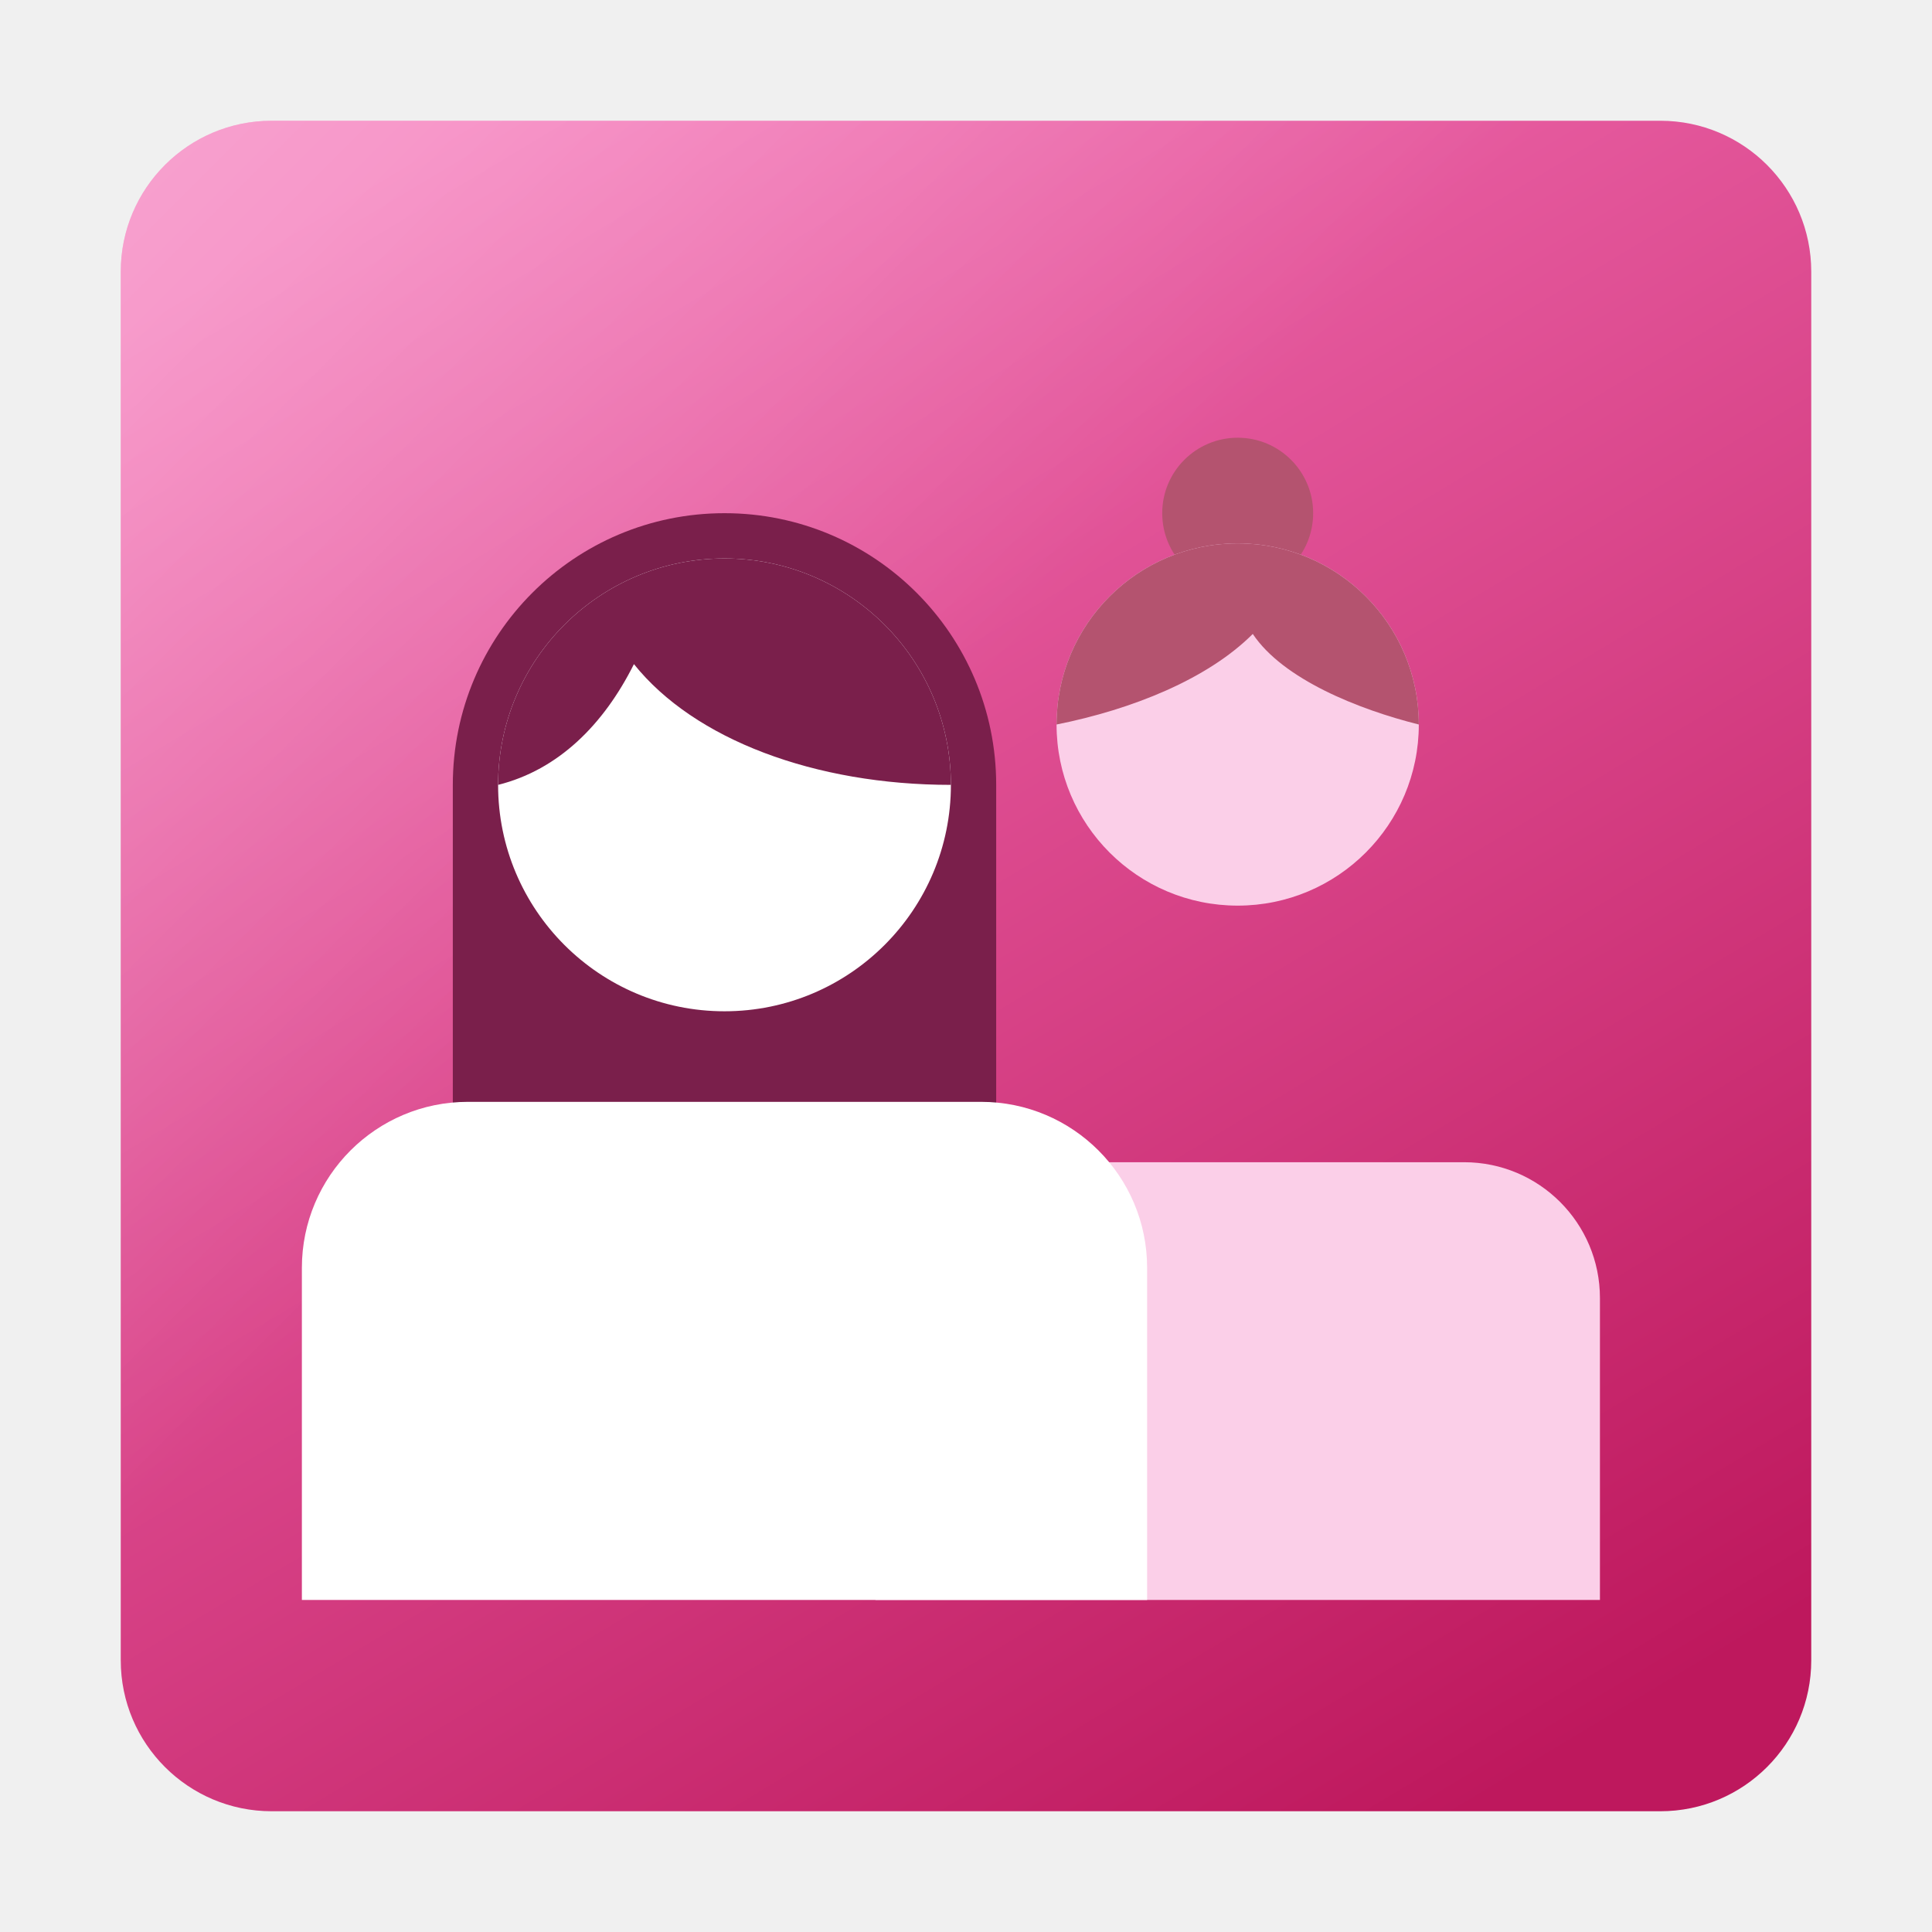
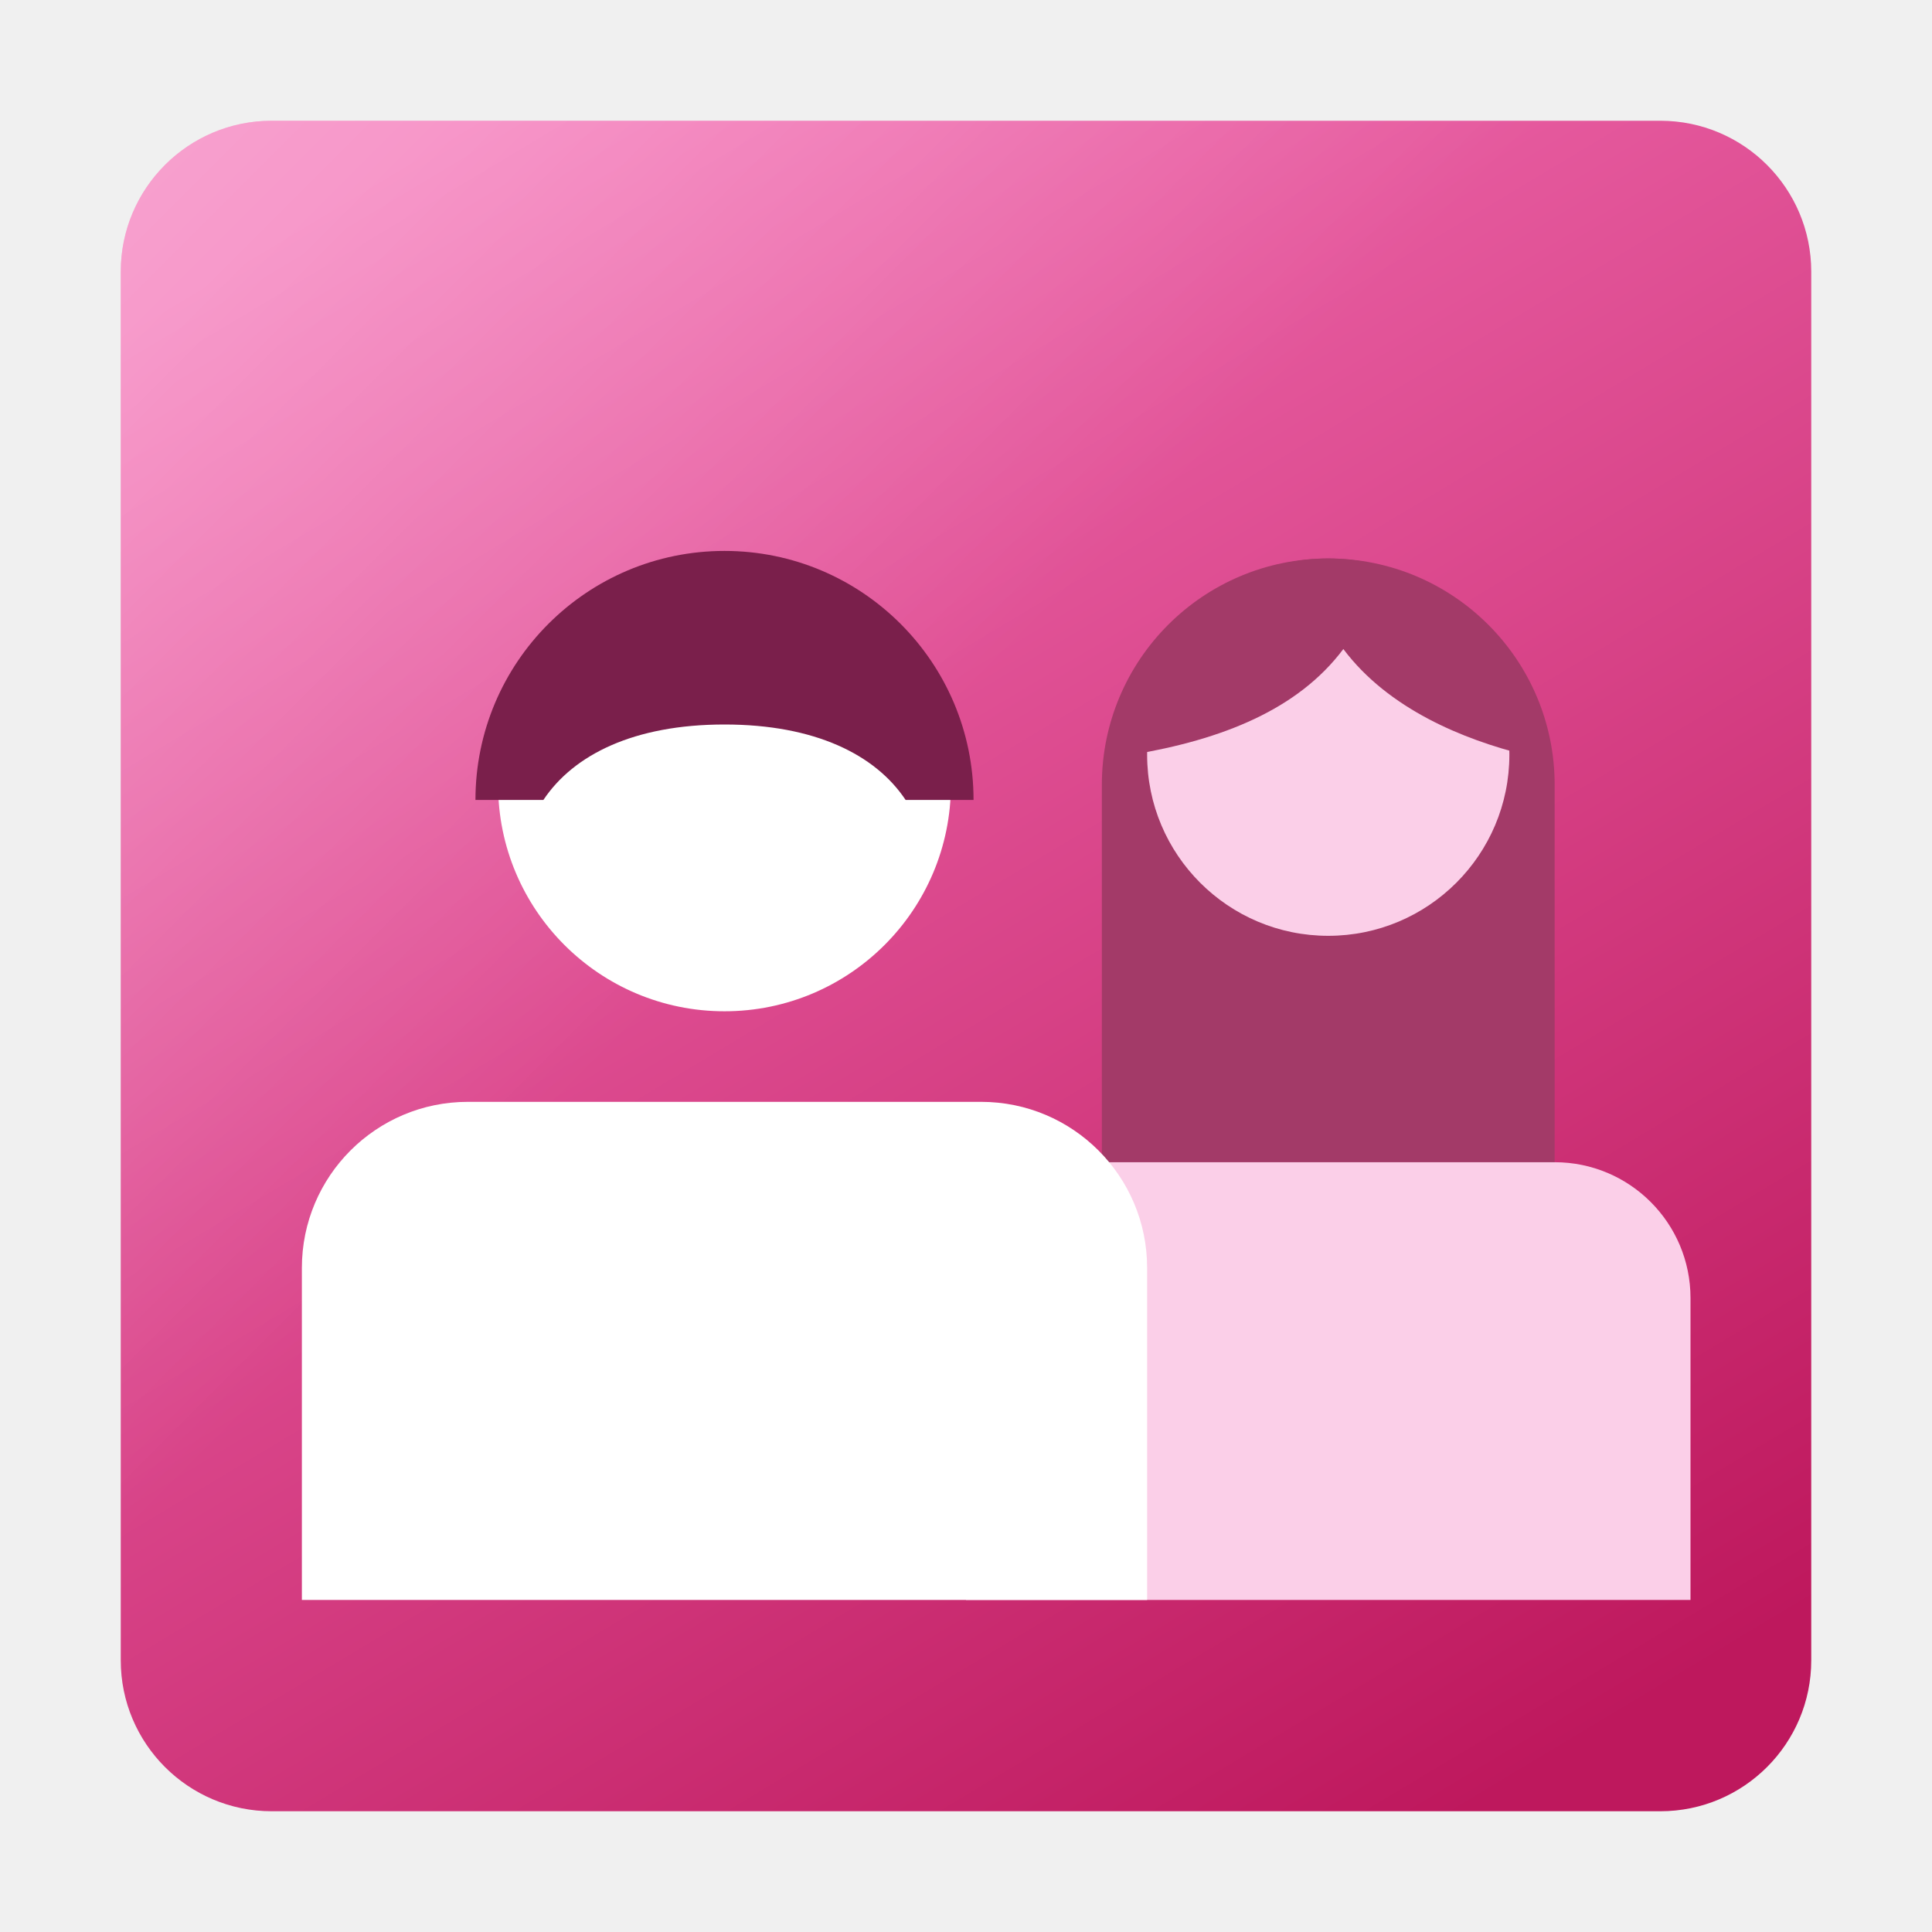
<svg xmlns="http://www.w3.org/2000/svg" viewBox="0 0 128 128" width="128" height="128">
  <defs>
    <linearGradient id="tile" x1="0.2" y1="0" x2="0.8" y2="1">
      <stop offset="0" stop-color="#F472B6" />
      <stop offset="1" stop-color="#BE185D" />
    </linearGradient>
    <linearGradient id="gloss" x1="0" y1="0" x2="0.7" y2="0.7">
      <stop offset="0" stop-color="#FFFFFF" stop-opacity="0.34" />
      <stop offset="0.6" stop-color="#FFFFFF" stop-opacity="0" />
    </linearGradient>
  </defs>
  <rect x="8" y="8" width="112" height="112" rx="10" fill="url(#tile)" />
  <rect x="8" y="8" width="112" height="112" rx="10" fill="url(#gloss)" />
-   <circle cx="82" cy="34" r="5" fill="#B4536F" />
-   <path d="M58 106V86a9 9 0 0 1 9-9h30a9 9 0 0 1 9 9v20z" fill="#FBCFE8" />
-   <circle cx="82" cy="48" r="12" fill="#FBCFE8" />
-   <path d="M70 48a12 12 0 0 1 24 0c-4-1-9-3-11-6-3 3-8 5-13 6z" fill="#B4536F" />
-   <path d="M30 52a18 18 0 0 1 36 0v26H30z" fill="#7A1F4B" />
+   <path d="M73 52a15 15 0 0 1 30 0v42a6 6 0 0 1-6 6H79a6 6 0 0 1-6-6z" fill="#A33A68" />
+   <path d="M64 106V86a9 9 0 0 1 9-9h30a9 9 0 0 1 9 9v20z" fill="#FBCFE8" />
+   <circle cx="88" cy="50" r="12" fill="#FBCFE8" />
+   <path d="M75 50a13 13 0 0 1 26 0c-4-1-9-3-12-7-3 4-8 6-14 7z" fill="#A33A68" />
  <path d="M20 106V84a11 11 0 0 1 11-11h34a11 11 0 0 1 11 11v22z" fill="#FFFFFF" />
  <circle cx="48" cy="52" r="15" fill="#FFFFFF" />
-   <path d="M33 52a15 15 0 0 1 30 0c-9 0-17-3-21-8-2 4-5 7-9 8z" fill="#7A1F4B" />
+   <path d="M31.500 53a16.500 16.500 0 0 1 33 0h-4.500c-2-3-6-5-12-5s-10 2-12 5z" fill="#7A1F4B" />
</svg>
